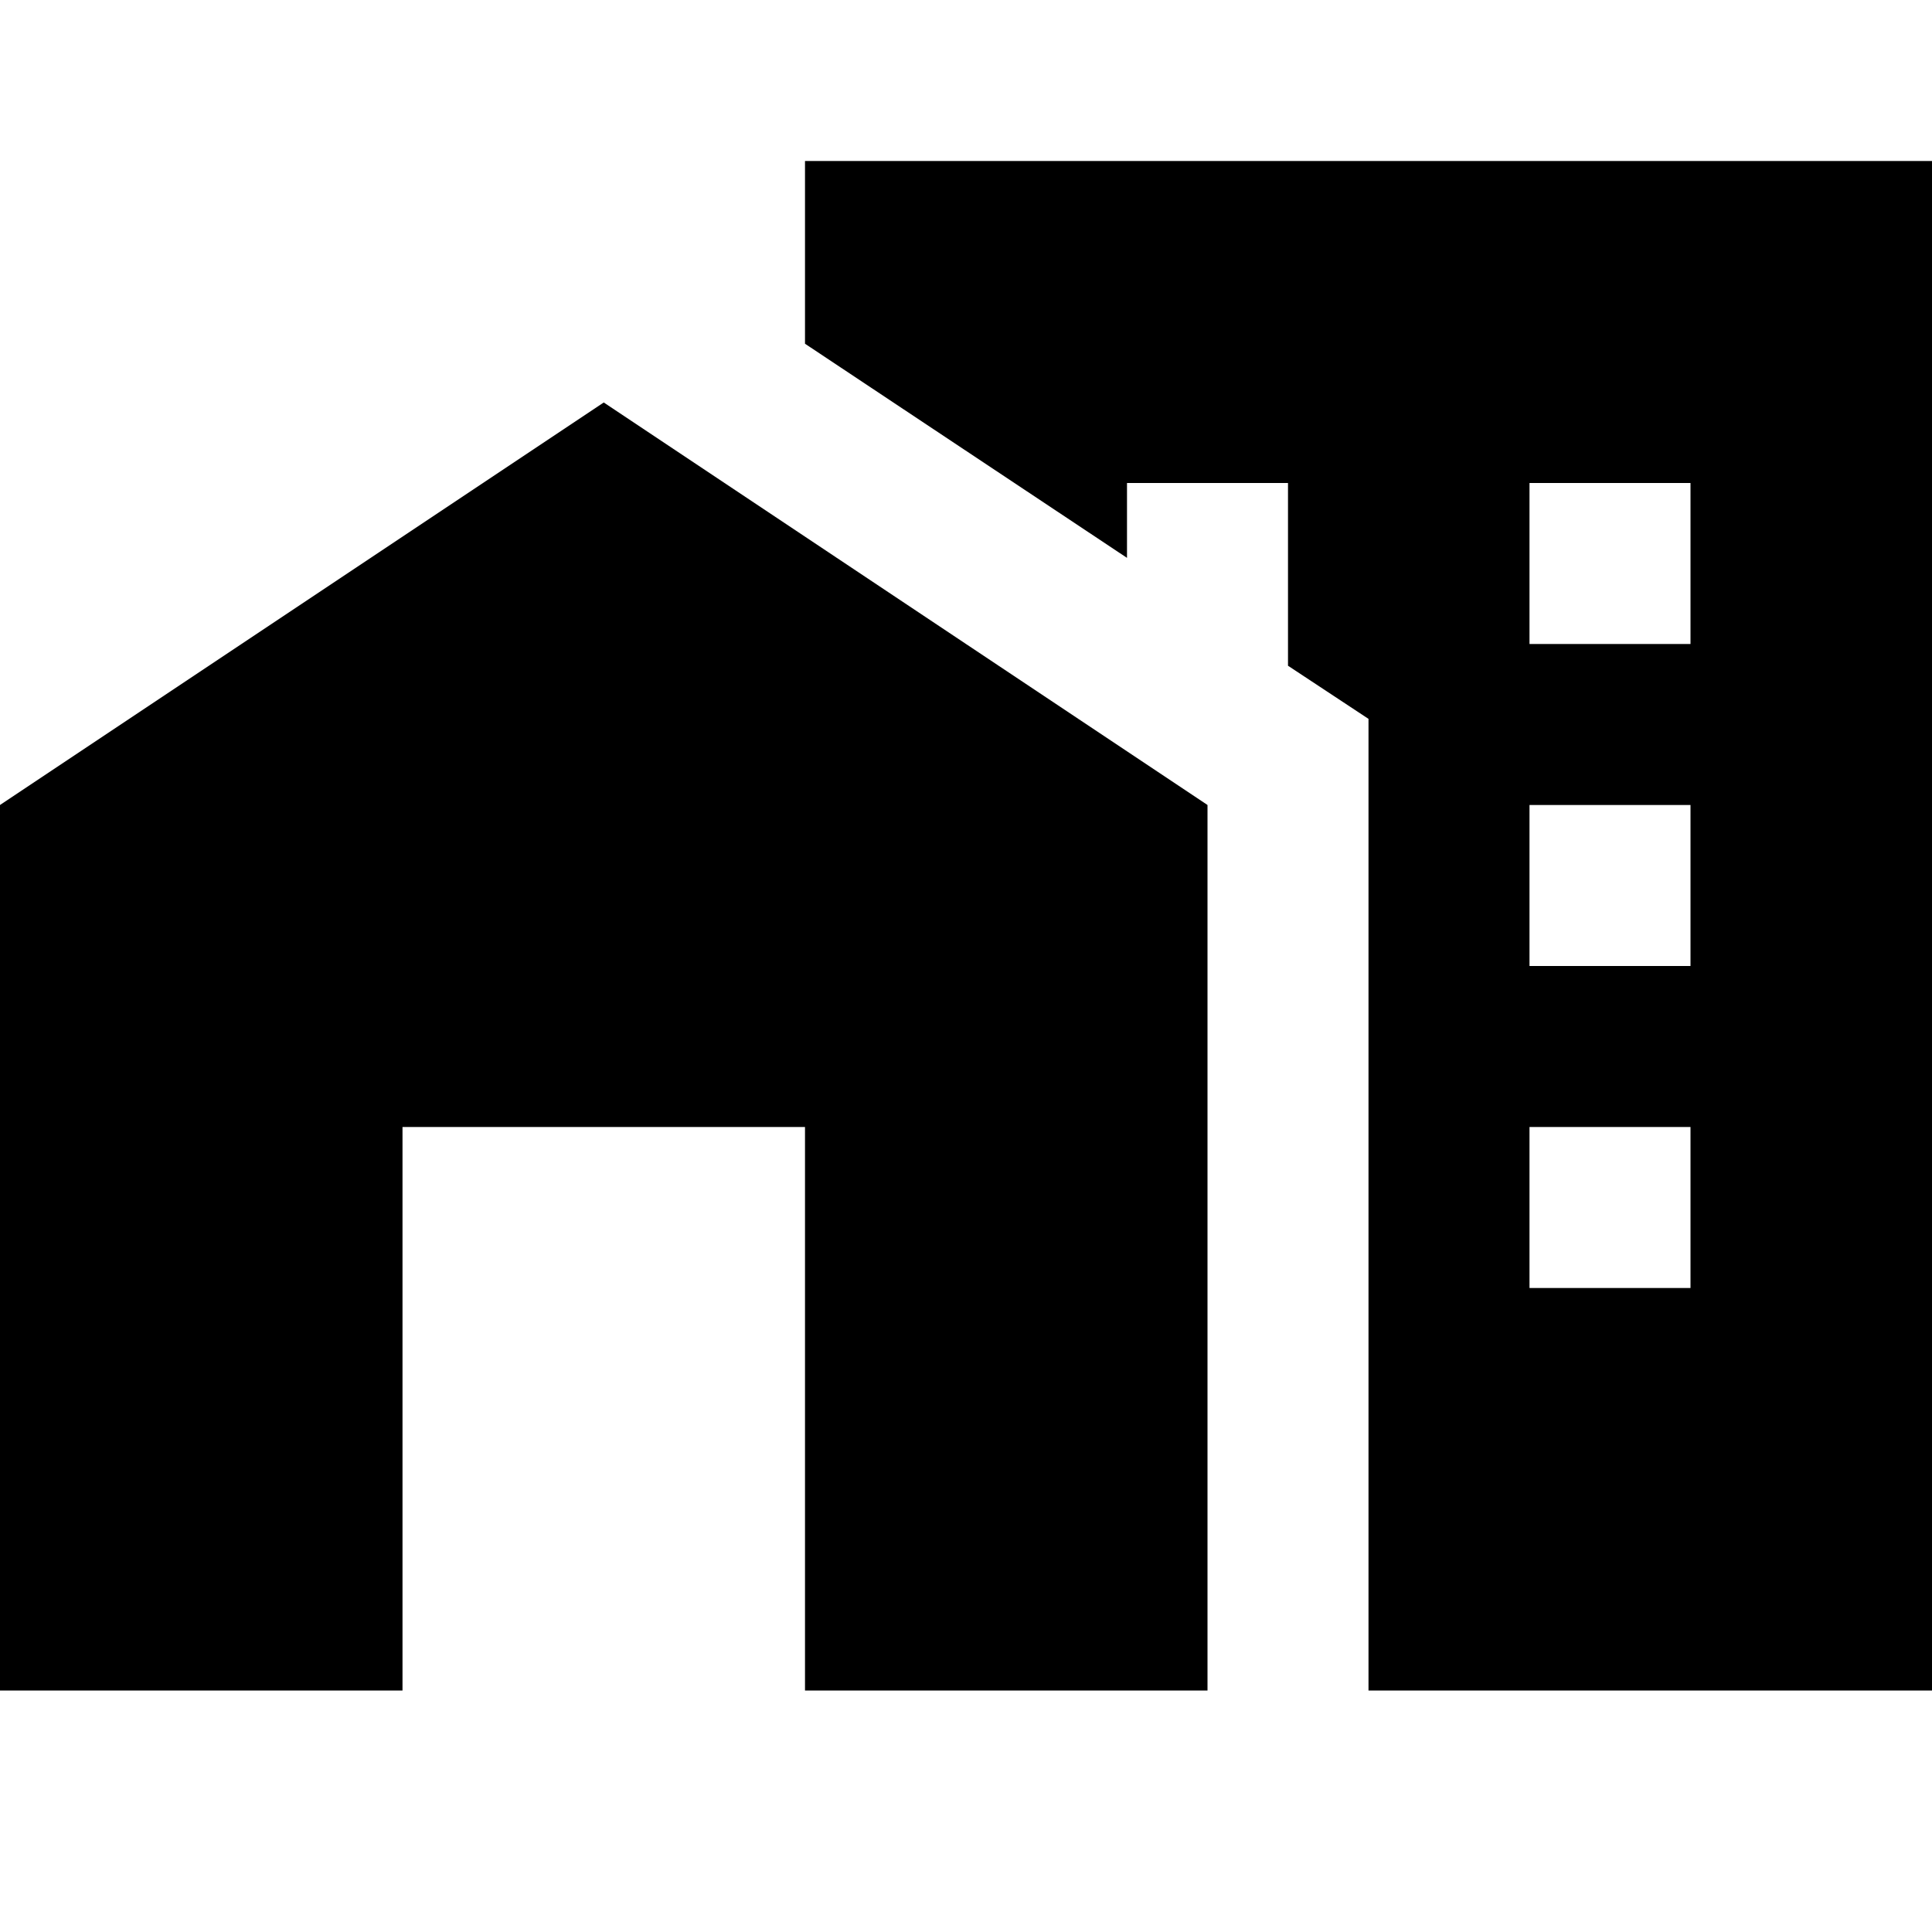
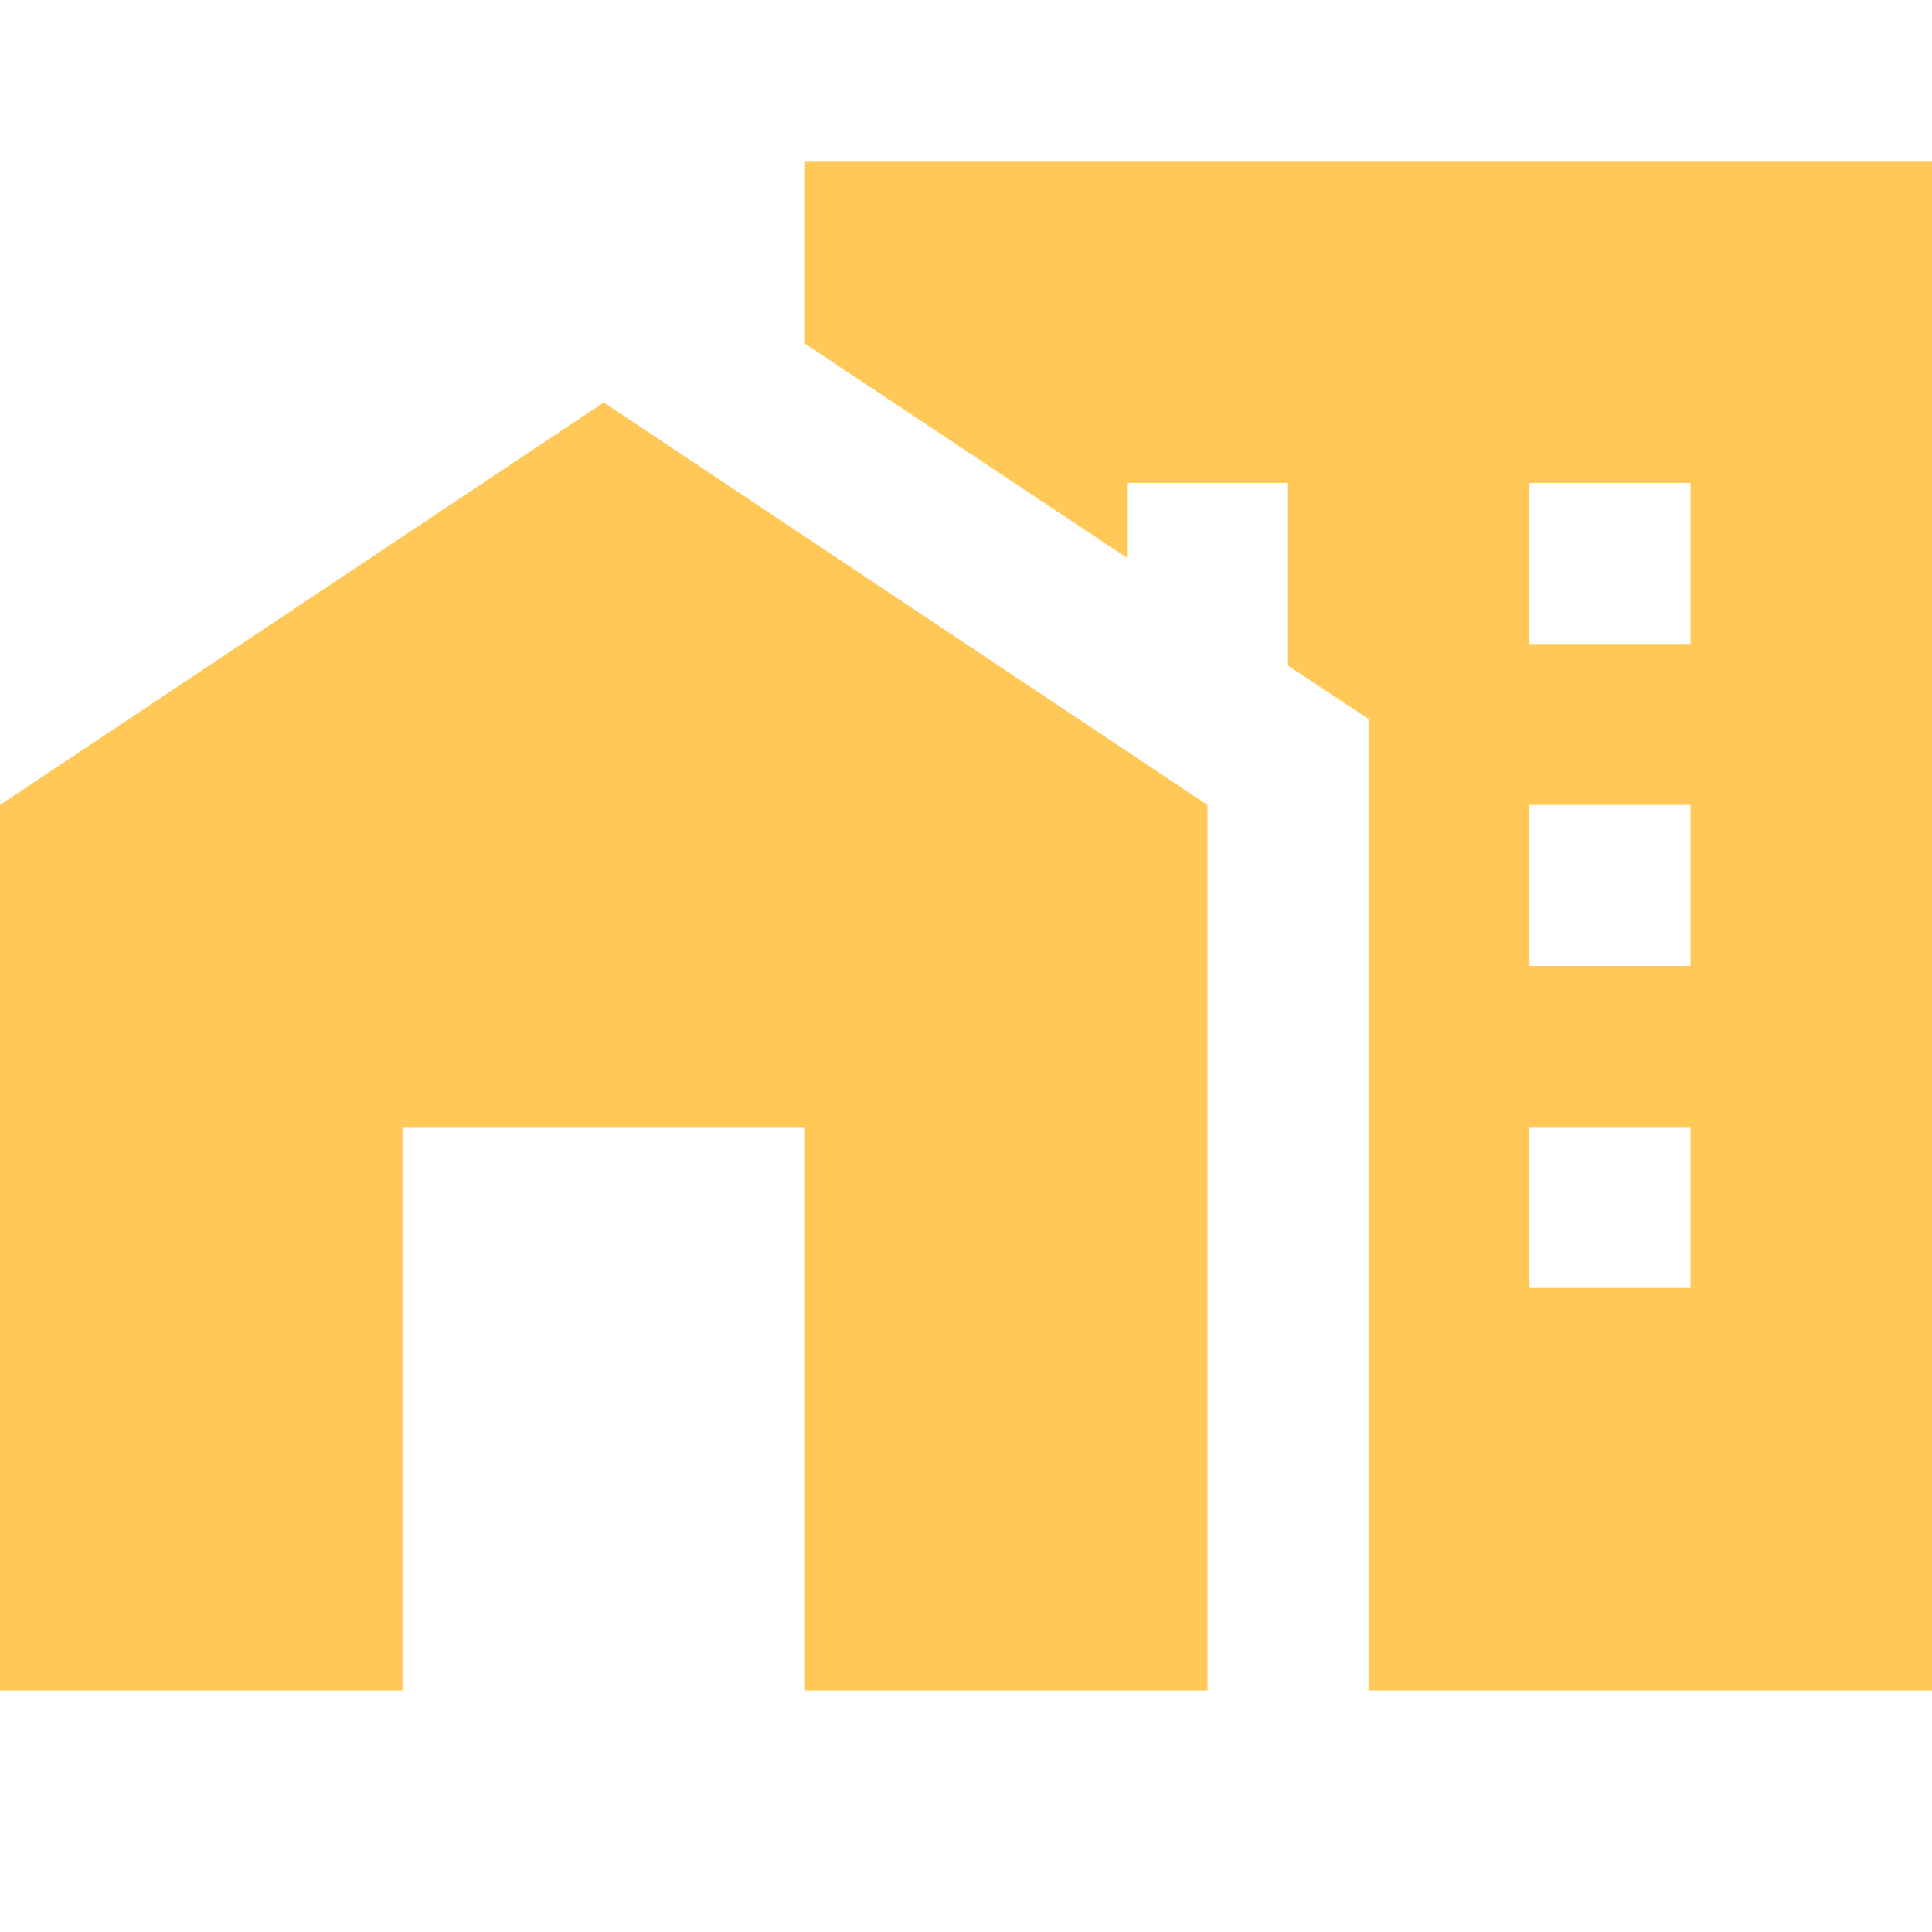
<svg xmlns="http://www.w3.org/2000/svg" viewBox="0 0 24 24">
-   <path d="M0,21V10L7.5,5L15,10V21H10V14H5V21H0M24,2V21H17V8.93L16,8.27V6H14V6.93L10,4.27V2H24M21,14H19V16H21V14M21,10H19V12H21V10M21,6H19V8H21V6Z" />
+   <path d="M0,21V10L7.5,5L15,10V21H10V14H5V21H0M24,2V21H17V8.93L16,8.27V6H14V6.93L10,4.27V2H24M21,14H19V16H21V14M21,10H19V12H21V10M21,6H19V8H21V6Z" fill="#FFC857" />
</svg>
